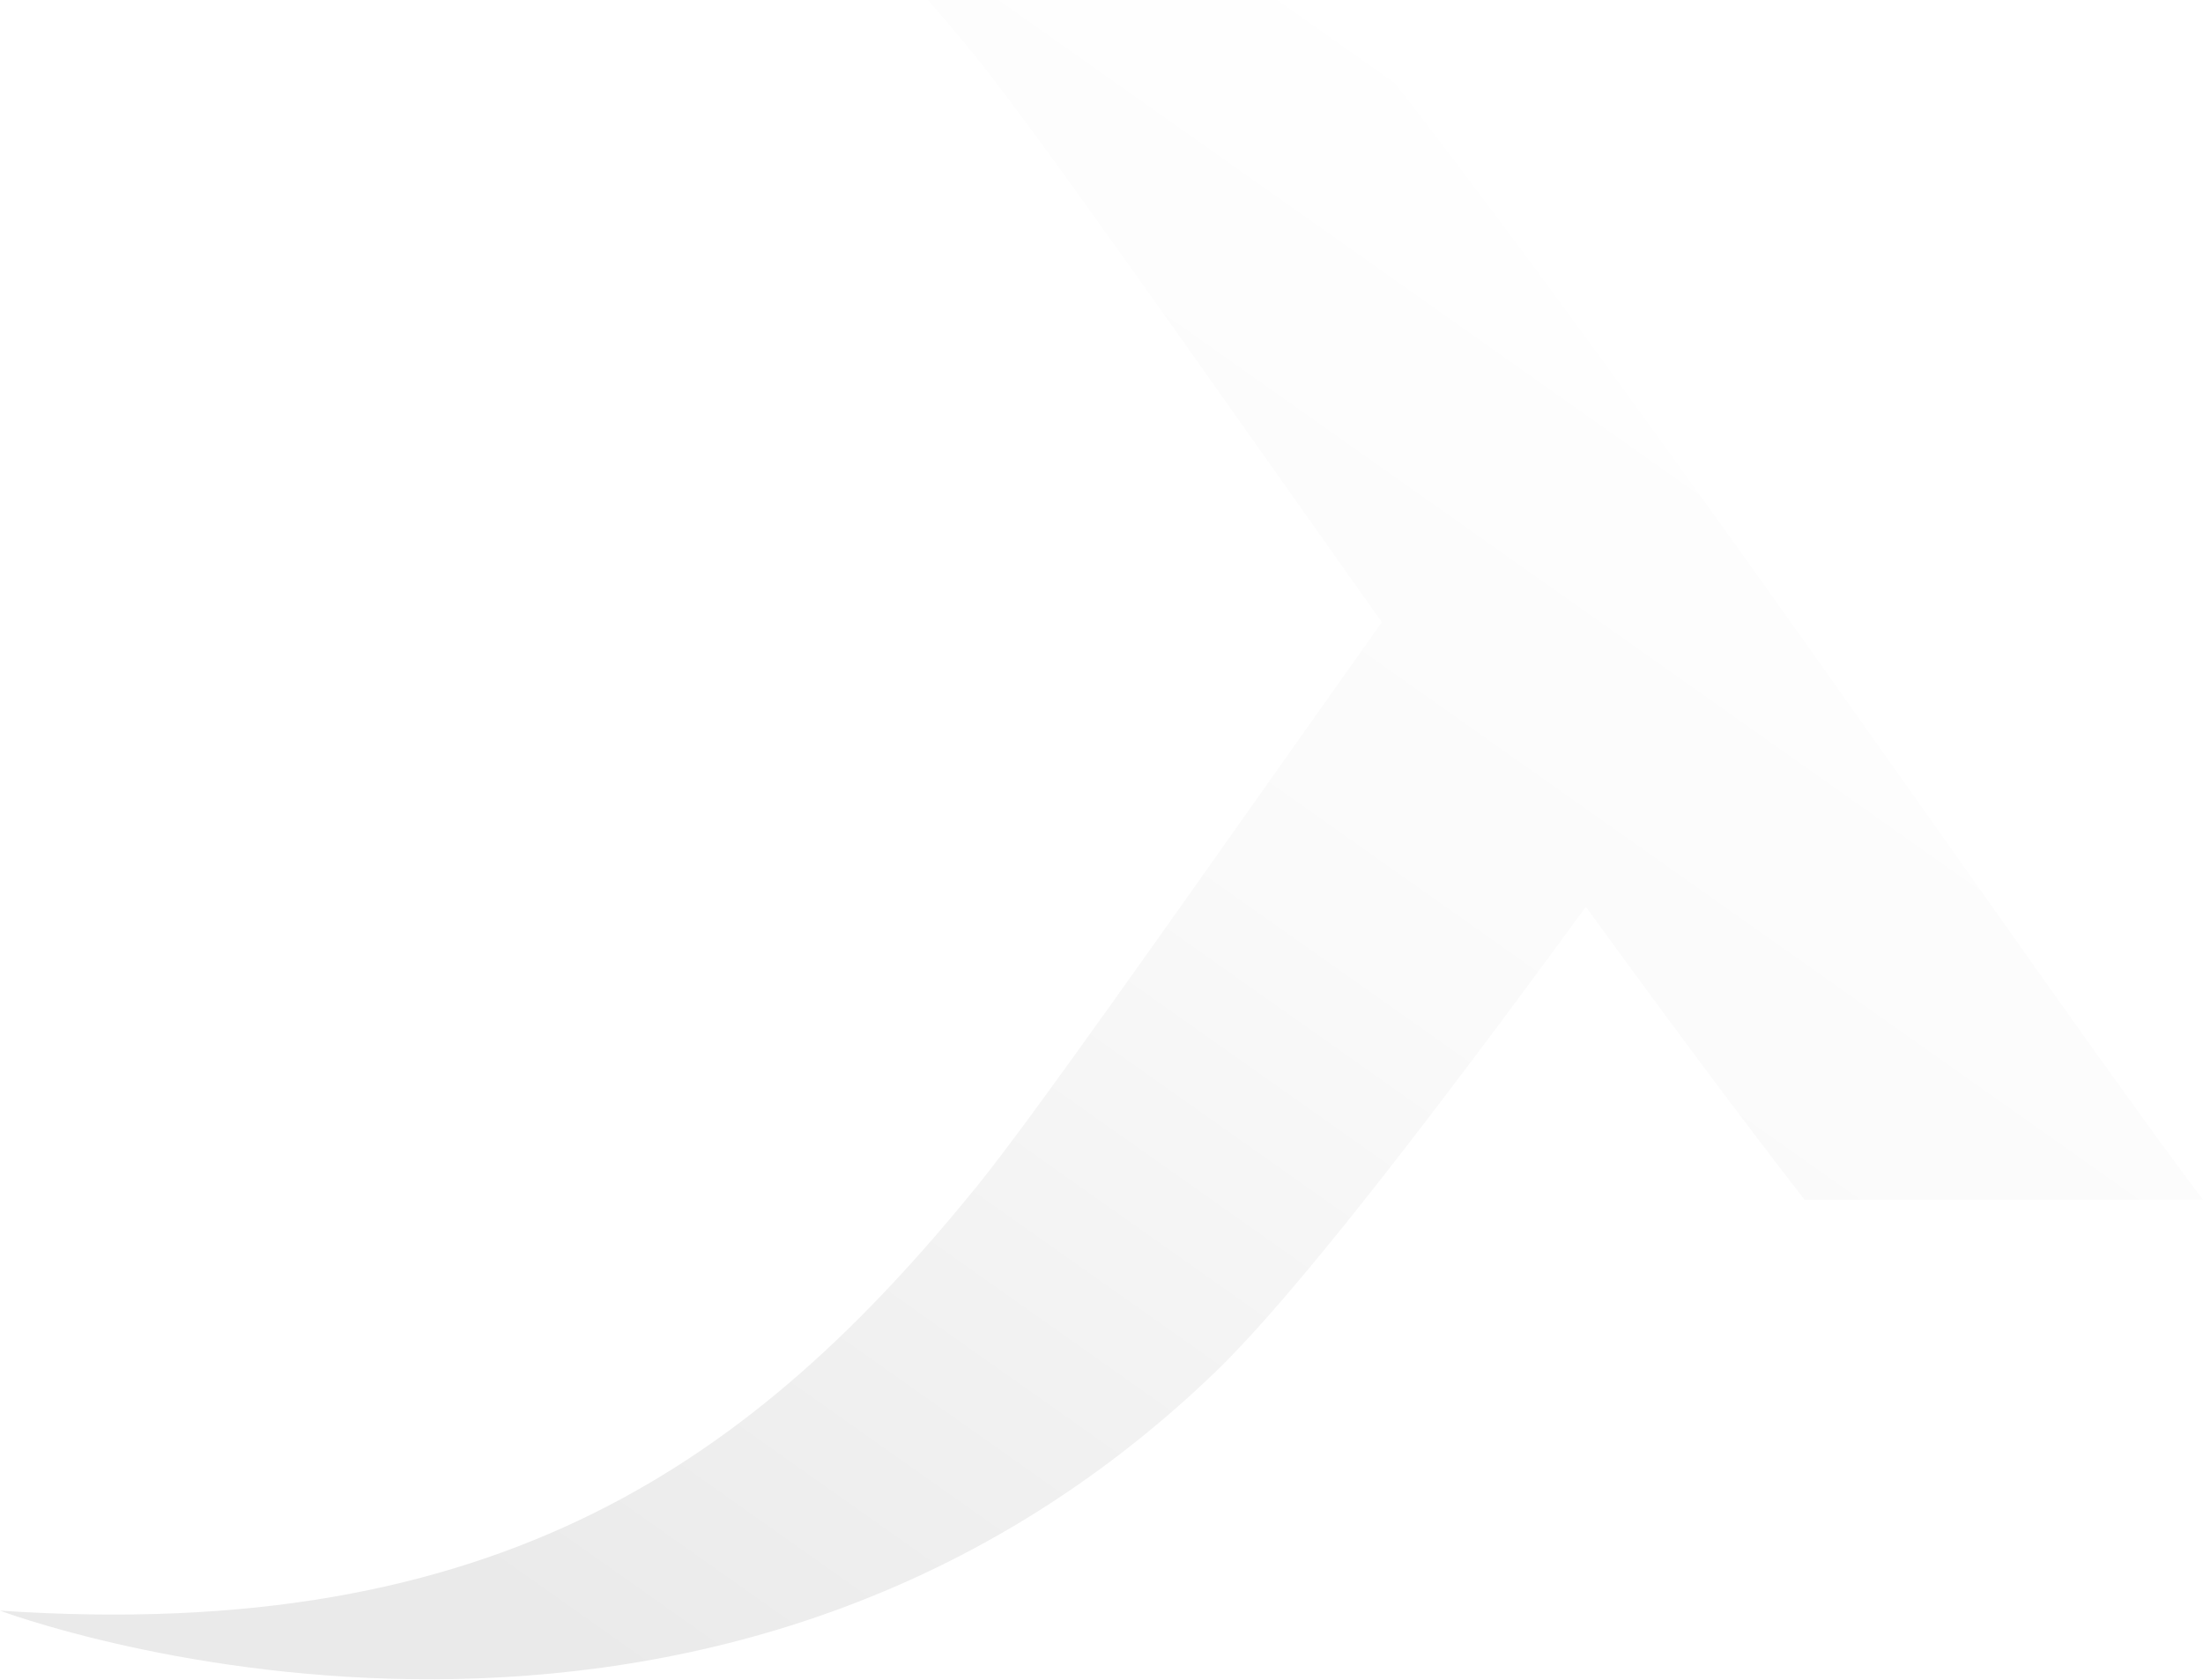
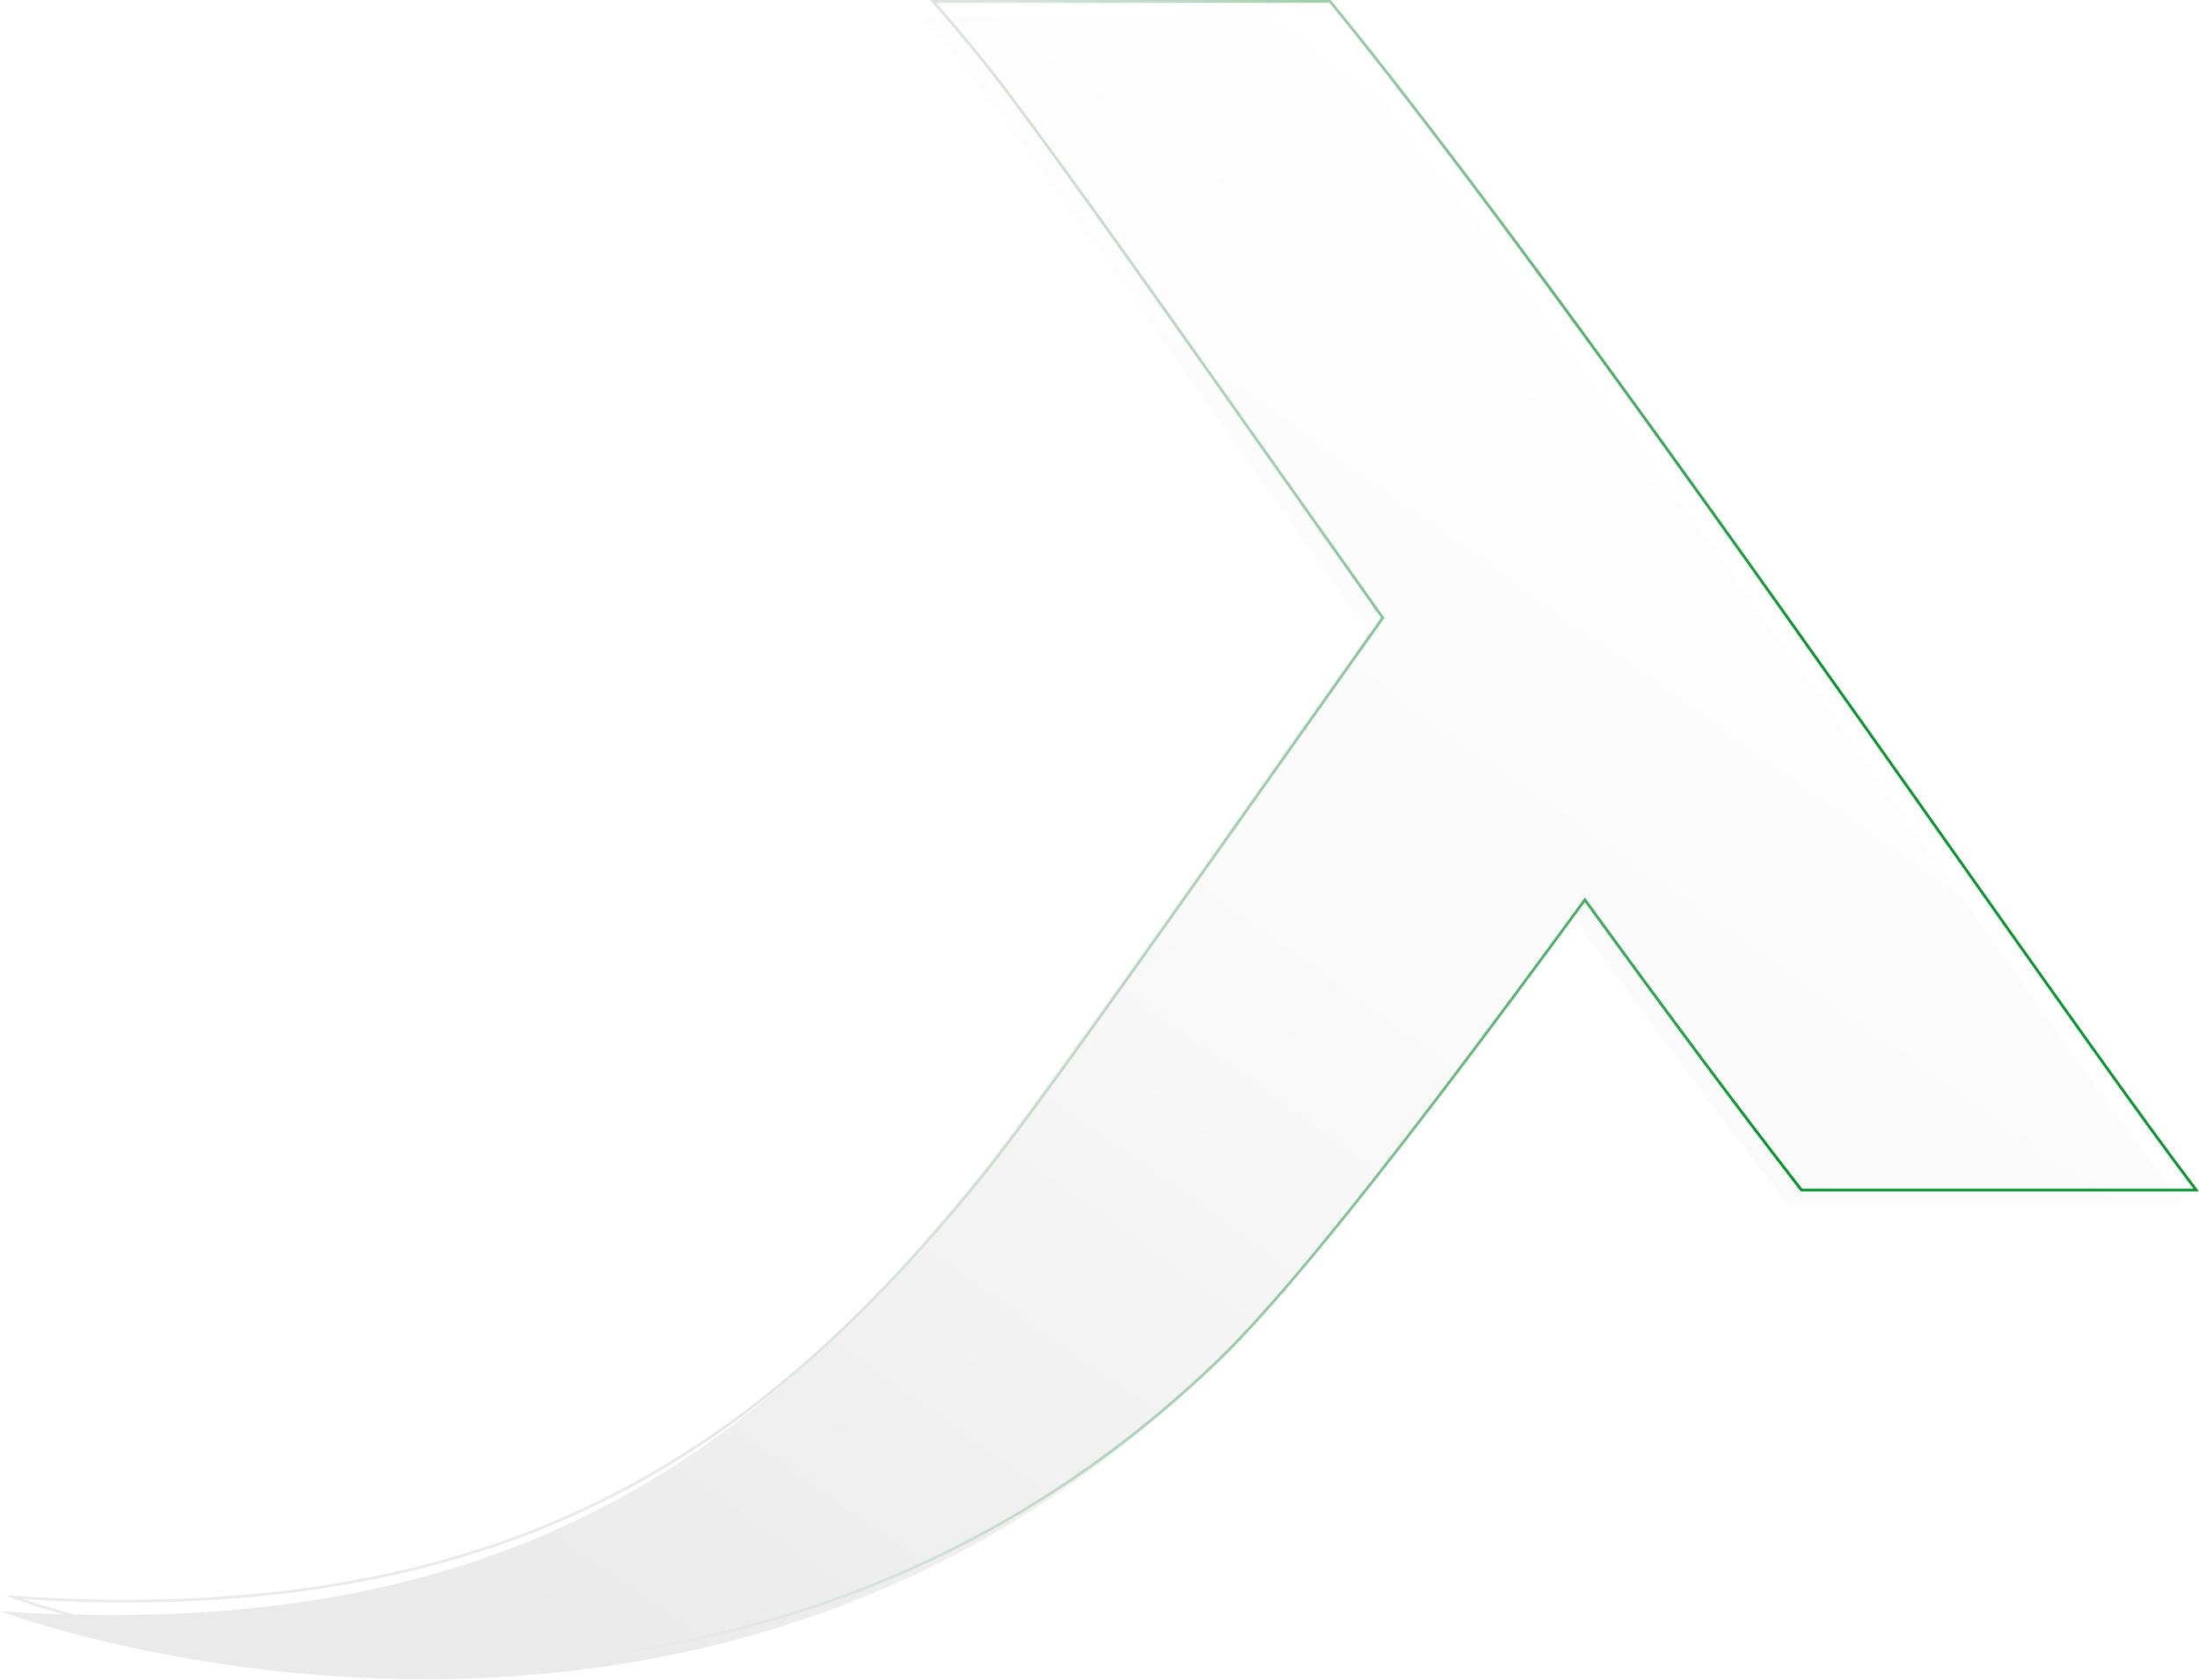
- <svg xmlns="http://www.w3.org/2000/svg" id="Camada_2" data-name="Camada 2" viewBox="0 0 1566.98 1194.78">
+ <svg xmlns="http://www.w3.org/2000/svg" id="Camada_2" data-name="Camada 2" viewBox="0 0 1579 1205.78">
  <defs>
    <style>
      .cls-1 {
+         fill: url(#Gradiente_sem_nome_6);
+       }
+ 
+       .cls-2 {
        fill: url(#Gradiente_sem_nome_2);
      }
    </style>
-     <linearGradient id="Gradiente_sem_nome_2" data-name="Gradiente sem nome 2" x1="528.98" y1="1254.14" x2="1279.37" y2="191.97" gradientUnits="userSpaceOnUse">
+     <linearGradient id="Gradiente_sem_nome_2" data-name="Gradiente sem nome 2" x1="528.98" y1="1265.14" x2="1279.37" y2="202.97" gradientUnits="userSpaceOnUse">
      <stop offset="0" stop-color="#eaeaea" />
      <stop offset=".06" stop-color="#ececec" />
      <stop offset=".56" stop-color="#fafafa" />
      <stop offset="1" stop-color="#fff" />
    </linearGradient>
+     <linearGradient id="Gradiente_sem_nome_6" data-name="Gradiente sem nome 6" x1="1274.1" y1="652.58" x2="479.46" y2="587.18" gradientUnits="userSpaceOnUse">
+       <stop offset="0" stop-color="#07942d" />
+       <stop offset=".16" stop-color="#41aa5e" />
+       <stop offset=".31" stop-color="#75bd88" />
+       <stop offset=".47" stop-color="#9fcdab" />
+       <stop offset=".61" stop-color="#bfd9c6" />
+       <stop offset=".75" stop-color="#d7e2da" />
+       <stop offset=".89" stop-color="#e5e8e5" />
+       <stop offset="1" stop-color="#eaeaea" />
+     </linearGradient>
  </defs>
  <g id="Camada_1-2" data-name="Camada 1">
-     <path class="cls-1" d="m659.98,0c11.2,12.78,22.26,25.85,33.19,39.27,44.2,54.29,160.49,221.27,289.74,403.4-16.21,22.86-32.21,45.44-47.88,67.62-108.95,154.04-202.28,287.13-240.69,334.4C537.04,1038.3,356.08,1169.85,0,1145.94c0,0,494.05,186.57,864.22-169.55,48.03-46.2,126.61-145.97,214.97-264.95,16.01-21.55,32.3-43.66,48.82-66.28,54.84,75.5,108.16,147.4,155.55,208.41h283.42C1457.69,709.61,1129.87,226.27,945.09,0h-285.11Z" />
+     <path class="cls-2" d="m659.98,11c11.2,12.78,22.26,25.85,33.19,39.27,44.2,54.29,160.49,221.27,289.74,403.4-16.21,22.86-32.21,45.44-47.88,67.62-108.95,154.04-202.28,287.13-240.69,334.4C537.04,1049.3,356.08,1180.85,0,1156.94c0,0,494.05,186.57,864.22-169.55,48.03-46.2,126.61-145.97,214.97-264.95,16.01-21.55,32.3-43.66,48.82-66.28,54.84,75.5,108.16,147.4,155.55,208.41h283.42c-109.3-143.96-437.12-627.3-621.89-853.57h-285.11Z" />
+     <path class="cls-1" d="m315.28,1196.78c-3.99,0-7.99-.03-11.99-.08-168.02-2.11-292.4-48.37-293.64-48.84l-6.32-2.39,6.74.45c166.92,11.21,304.7-11.34,421.2-68.95,96.94-47.93,180.92-119.46,272.28-231.93,33.59-41.34,111.01-150.89,200.64-277.74,13.04-18.46,26.4-37.37,40.01-56.6,13.43-19,28.08-39.7,47.47-67.04-29.55-41.65-58.2-82.18-85.92-121.39-90.87-128.57-169.35-239.6-203.38-281.39-10.66-13.09-21.81-26.29-33.16-39.24l-1.45-1.66h287.79l.3.37c119.11,145.86,296.35,396.68,438.77,598.22,77.43,109.58,144.3,204.21,183.15,255.37l1.22,1.6h-285.93l-.3-.39c-43.05-55.43-93.69-123.26-154.76-207.33-16.06,21.98-32.21,43.9-48.02,65.18-101.78,137.06-172.14,223.77-215.08,265.08-84.54,81.33-182.64,140.87-291.58,176.96-83.6,27.7-173.72,41.71-268.06,41.71Zm-298.09-48.38c28.2,9.57,140.83,44.5,286.2,46.31,98.47,1.23,192.45-12.75,279.37-41.55,108.63-35.99,206.46-95.37,290.78-176.49,42.86-41.23,113.14-127.86,214.86-264.83,16.07-21.63,32.5-43.93,48.82-66.27l.81-1.11.81,1.11c61.28,84.37,112.06,152.42,155.23,208h280.92c-39.03-51.55-105.33-145.37-181.97-253.82C1250.72,398.4,1073.68,147.86,954.62,2h-282.43c10.86,12.44,21.54,25.09,31.76,37.64,34.07,41.84,112.57,152.9,203.46,281.49,27.84,39.39,56.63,80.11,86.32,121.96l.41.58-.41.58c-19.59,27.63-34.36,48.48-47.88,67.61-13.61,19.24-26.97,38.15-40.01,56.6-89.66,126.88-167.09,236.46-200.72,277.85-91.56,112.7-175.74,184.39-272.95,232.46-115.14,56.93-250.94,79.73-414.98,69.62Z" />
  </g>
</svg>
